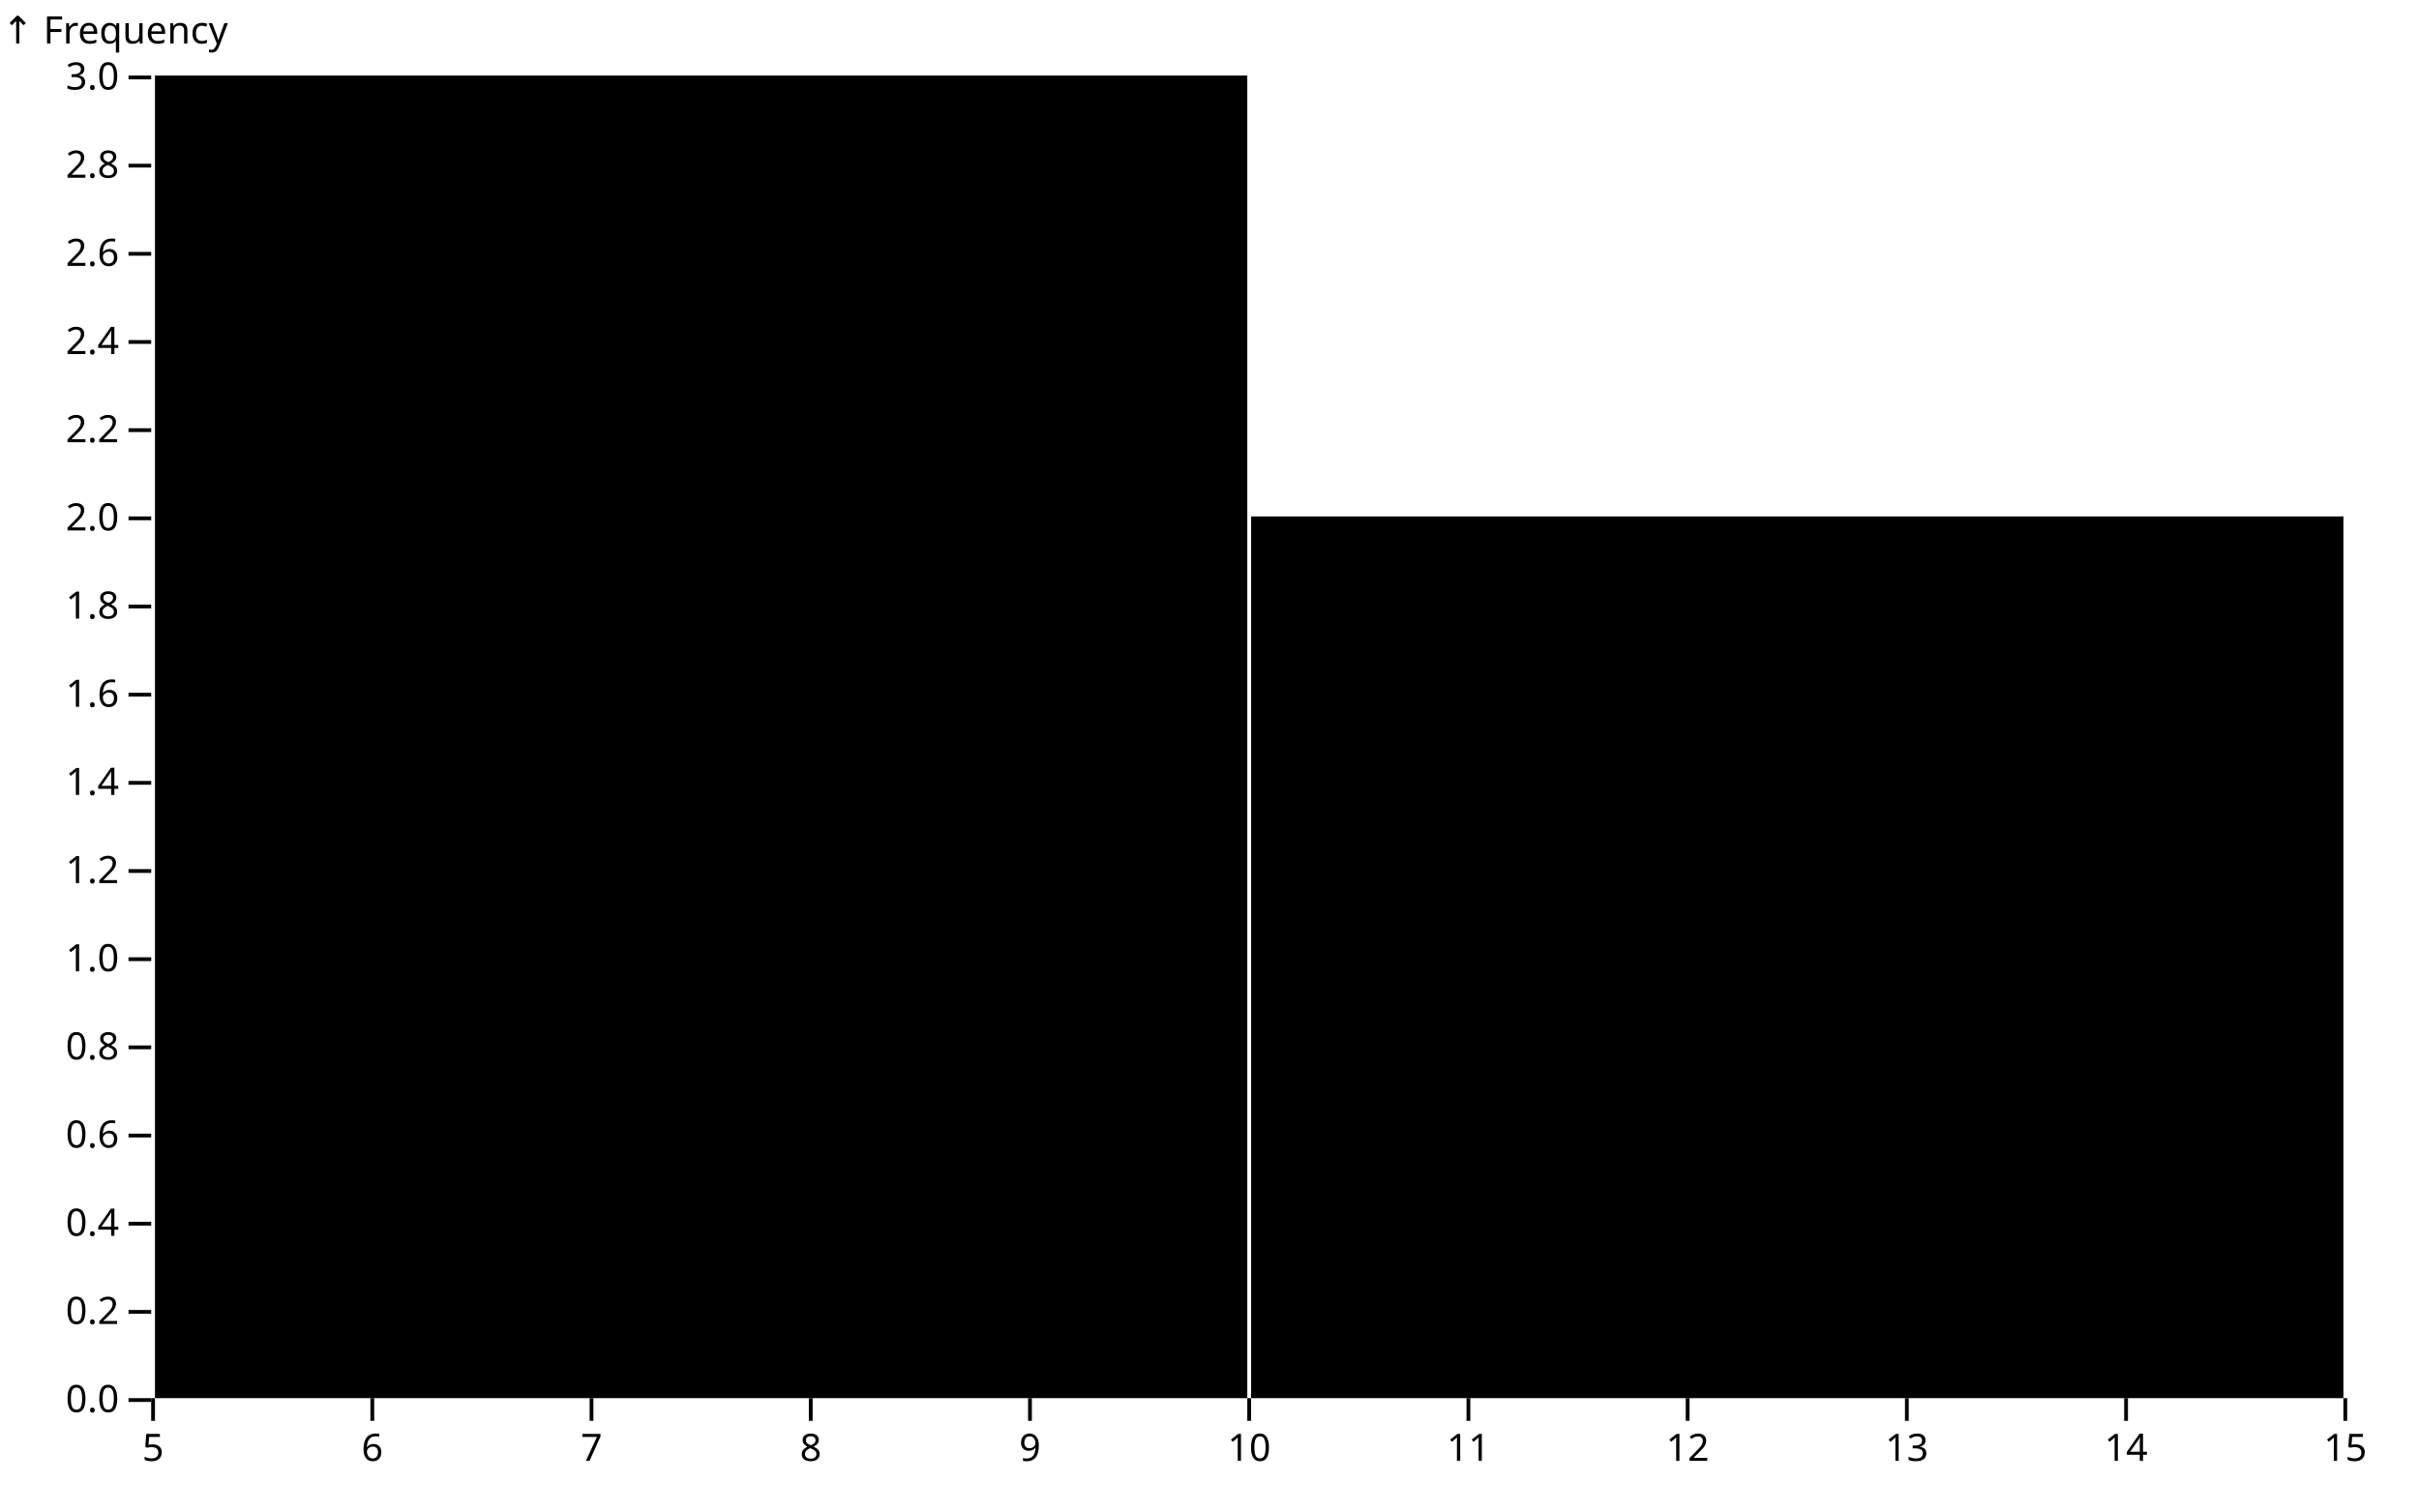
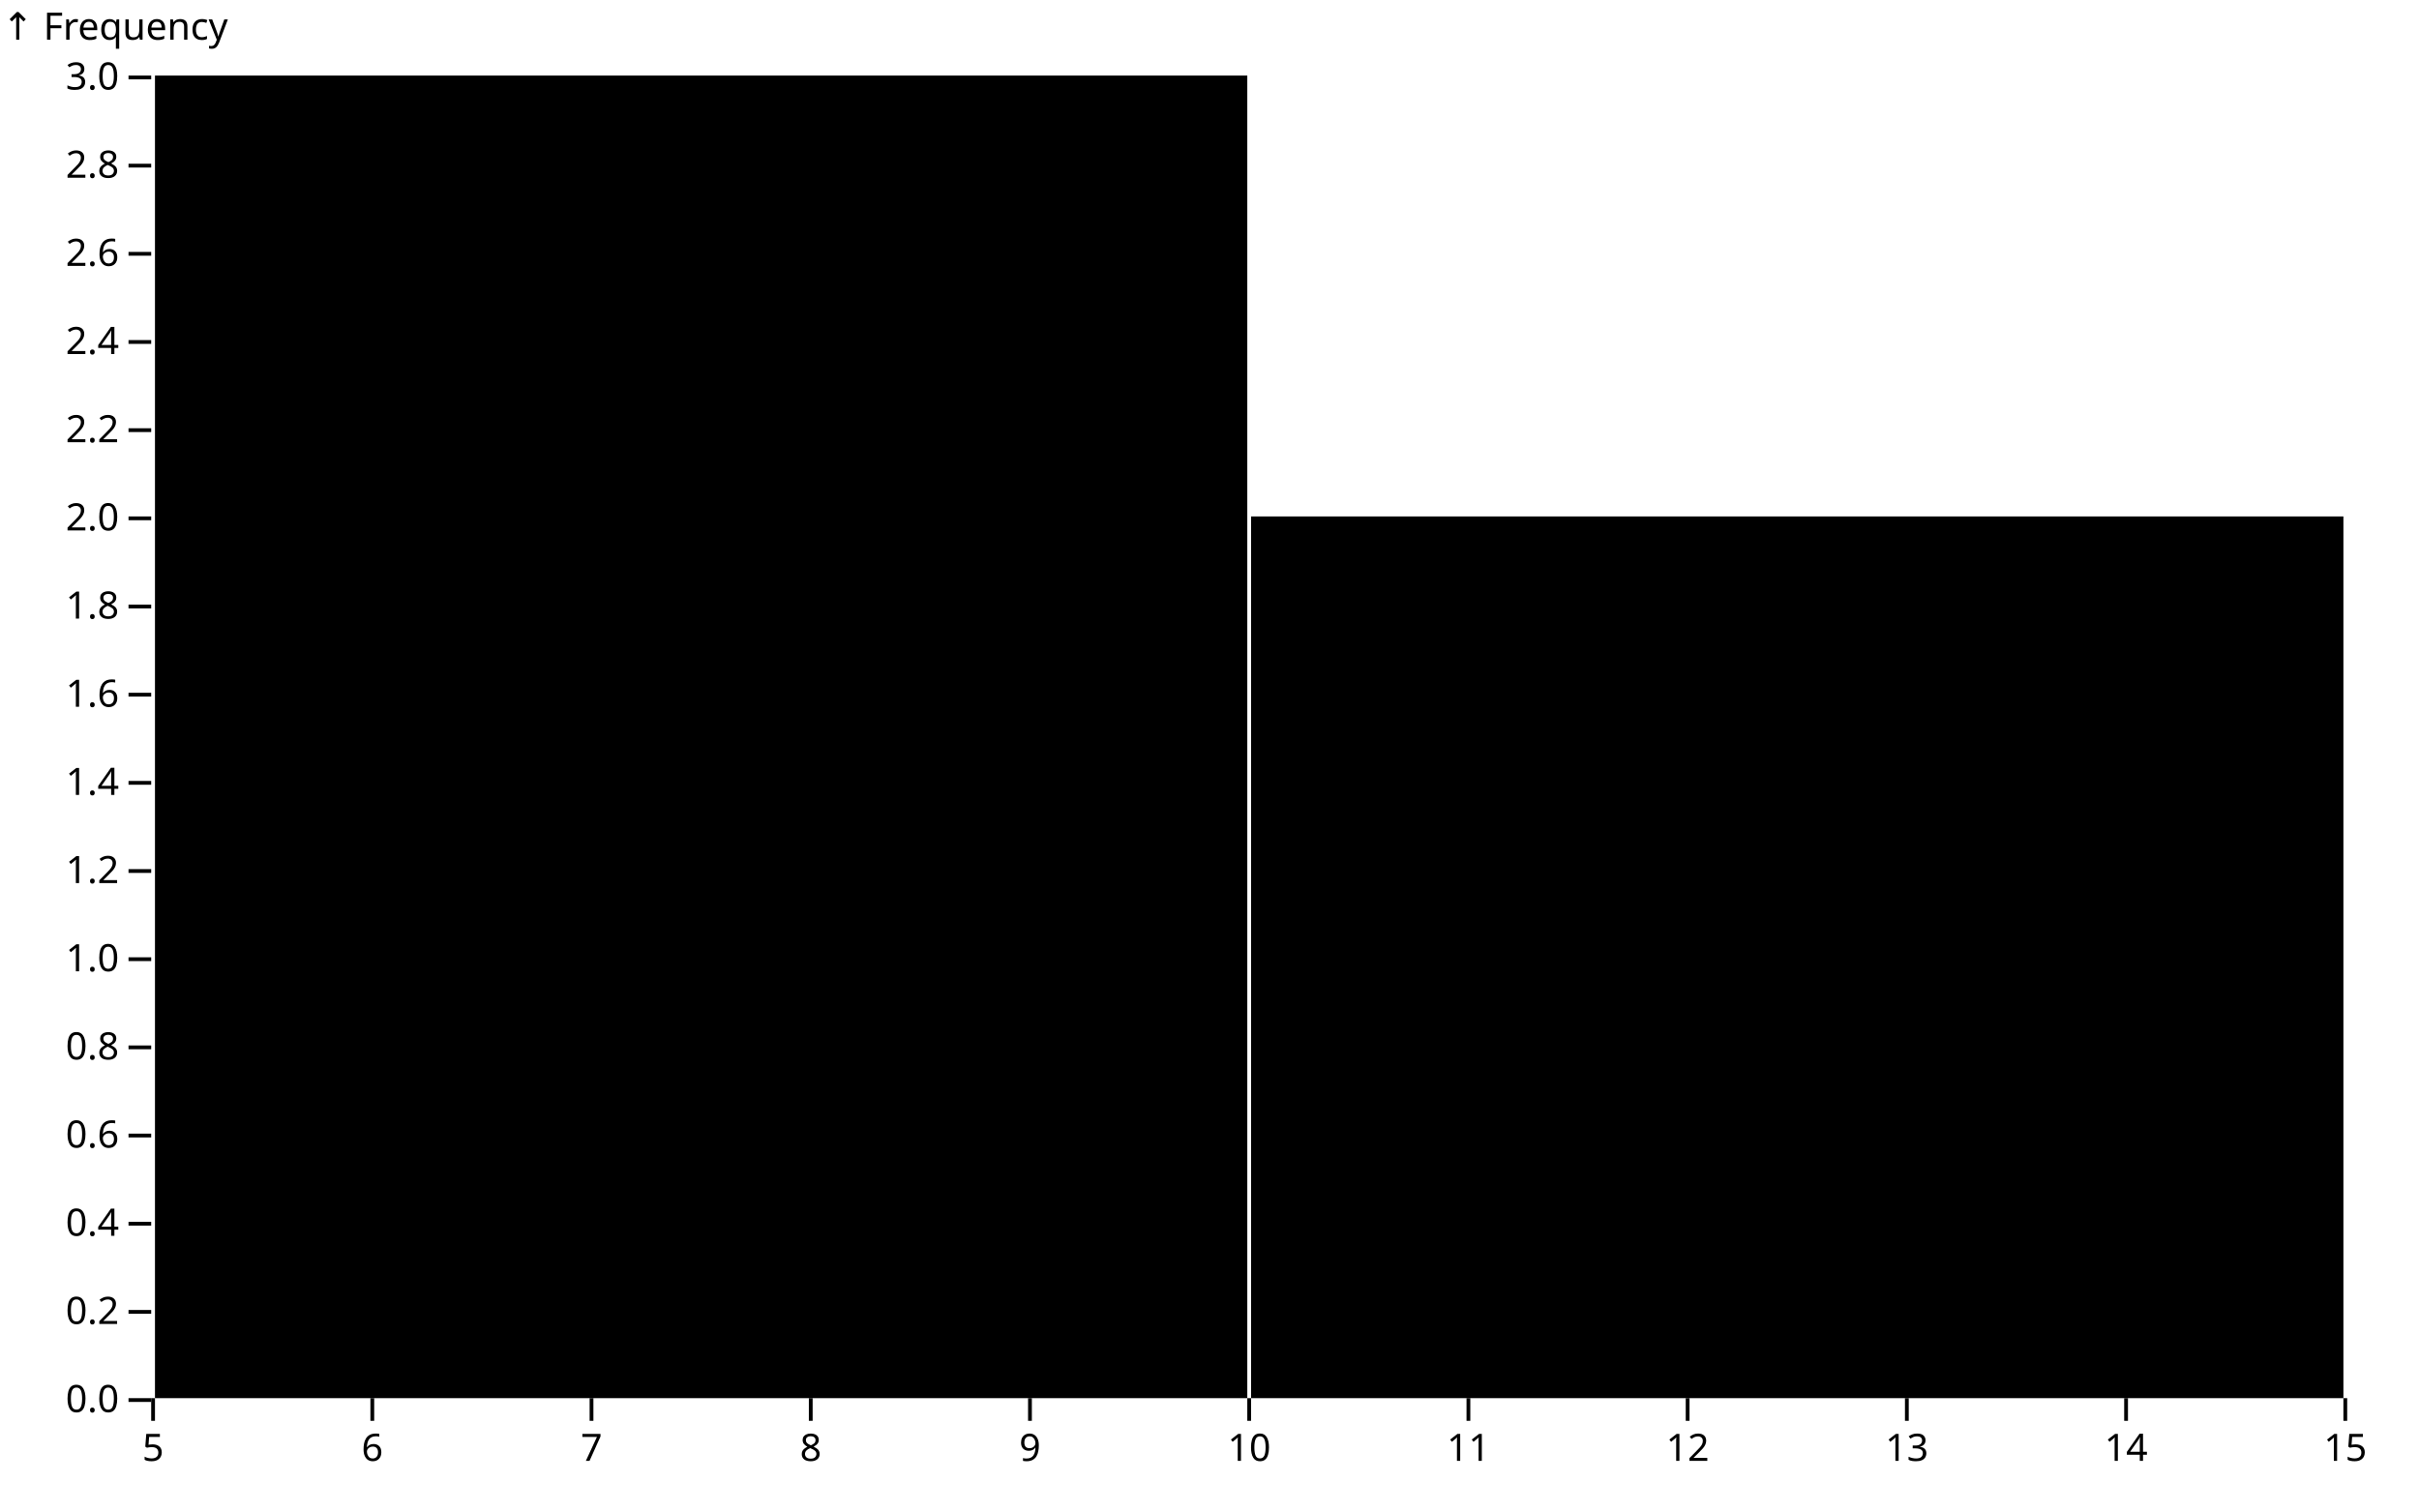
<svg xmlns="http://www.w3.org/2000/svg" class="plot" fill="currentColor" font-family="system-ui, sans-serif" font-size="10" text-anchor="middle" width="640" height="400" viewBox="0 0 640 400">
  <style>
    .plot {
      display: block;
      background: white;
      height: auto;
      height: intrinsic;
      max-width: 100%;
    }

    .plot text,
    .plot tspan {
      white-space: pre;
    }
  </style>
  <g aria-label="y-axis tick" fill="none" stroke="currentColor" transform="translate(0,0.5)">
    <path transform="translate(40,370)" d="M0,0L-6,0" />
    <path transform="translate(40,346.6667)" d="M0,0L-6,0" />
    <path transform="translate(40,323.3333)" d="M0,0L-6,0" />
    <path transform="translate(40,300)" d="M0,0L-6,0" />
    <path transform="translate(40,276.6667)" d="M0,0L-6,0" />
    <path transform="translate(40,253.3333)" d="M0,0L-6,0" />
    <path transform="translate(40,230)" d="M0,0L-6,0" />
    <path transform="translate(40,206.6667)" d="M0,0L-6,0" />
    <path transform="translate(40,183.3333)" d="M0,0L-6,0" />
    <path transform="translate(40,160)" d="M0,0L-6,0" />
    <path transform="translate(40,136.6667)" d="M0,0L-6,0" />
    <path transform="translate(40,113.3333)" d="M0,0L-6,0" />
    <path transform="translate(40,90)" d="M0,0L-6,0" />
    <path transform="translate(40,66.66667)" d="M0,0L-6,0" />
    <path transform="translate(40,43.33333)" d="M0,0L-6,0" />
    <path transform="translate(40,20)" d="M0,0L-6,0" />
  </g>
  <g aria-label="y-axis tick label" text-anchor="end" font-variant="tabular-nums" transform="translate(-8.5,0.5)">
    <text y="0.32em" transform="translate(40,370)">0.0</text>
    <text y="0.32em" transform="translate(40,346.6667)">0.2</text>
    <text y="0.32em" transform="translate(40,323.3333)">0.4</text>
    <text y="0.32em" transform="translate(40,300)">0.6</text>
    <text y="0.32em" transform="translate(40,276.6667)">0.8</text>
    <text y="0.32em" transform="translate(40,253.3333)">1.0</text>
    <text y="0.32em" transform="translate(40,230)">1.2</text>
    <text y="0.32em" transform="translate(40,206.6667)">1.4</text>
    <text y="0.32em" transform="translate(40,183.3333)">1.6</text>
    <text y="0.32em" transform="translate(40,160)">1.8</text>
    <text y="0.32em" transform="translate(40,136.6667)">2.0</text>
    <text y="0.32em" transform="translate(40,113.3333)">2.2</text>
    <text y="0.32em" transform="translate(40,90)">2.4</text>
    <text y="0.32em" transform="translate(40,66.66667)">2.6</text>
    <text y="0.32em" transform="translate(40,43.33333)">2.8</text>
    <text y="0.32em" transform="translate(40,20)">3.0</text>
  </g>
-   <g aria-label="y-axis label" text-anchor="start" transform="translate(-39.5,-8.5)">
+   <g aria-label="y-axis label" text-anchor="start" transform="translate(-39.5,-9.5)">
    <text transform="translate(40,20)">↑ Frequency</text>
  </g>
  <g aria-label="x-axis tick" fill="none" stroke="currentColor" transform="translate(0.5,0)">
    <path transform="translate(40,370)" d="M0,0L0,6" />
    <path transform="translate(98,370)" d="M0,0L0,6" />
    <path transform="translate(156,370)" d="M0,0L0,6" />
    <path transform="translate(214,370)" d="M0,0L0,6" />
    <path transform="translate(272,370)" d="M0,0L0,6" />
    <path transform="translate(330,370)" d="M0,0L0,6" />
    <path transform="translate(388,370)" d="M0,0L0,6" />
    <path transform="translate(446,370)" d="M0,0L0,6" />
    <path transform="translate(504,370)" d="M0,0L0,6" />
    <path transform="translate(562,370)" d="M0,0L0,6" />
    <path transform="translate(620,370)" d="M0,0L0,6" />
  </g>
  <g aria-label="x-axis tick label" font-variant="tabular-nums" transform="translate(0.5,9.5)">
    <text y="0.71em" transform="translate(40,370)">5</text>
    <text y="0.71em" transform="translate(98,370)">6</text>
    <text y="0.71em" transform="translate(156,370)">7</text>
    <text y="0.71em" transform="translate(214,370)">8</text>
    <text y="0.71em" transform="translate(272,370)">9</text>
    <text y="0.71em" transform="translate(330,370)">10</text>
    <text y="0.71em" transform="translate(388,370)">11</text>
    <text y="0.71em" transform="translate(446,370)">12</text>
    <text y="0.71em" transform="translate(504,370)">13</text>
    <text y="0.71em" transform="translate(562,370)">14</text>
    <text y="0.71em" transform="translate(620,370)">15</text>
  </g>
  <g aria-label="rect">
    <rect x="41" y="20" width="289" height="350" />
    <rect x="331" y="136.667" width="289" height="233.333" />
  </g>
</svg>
